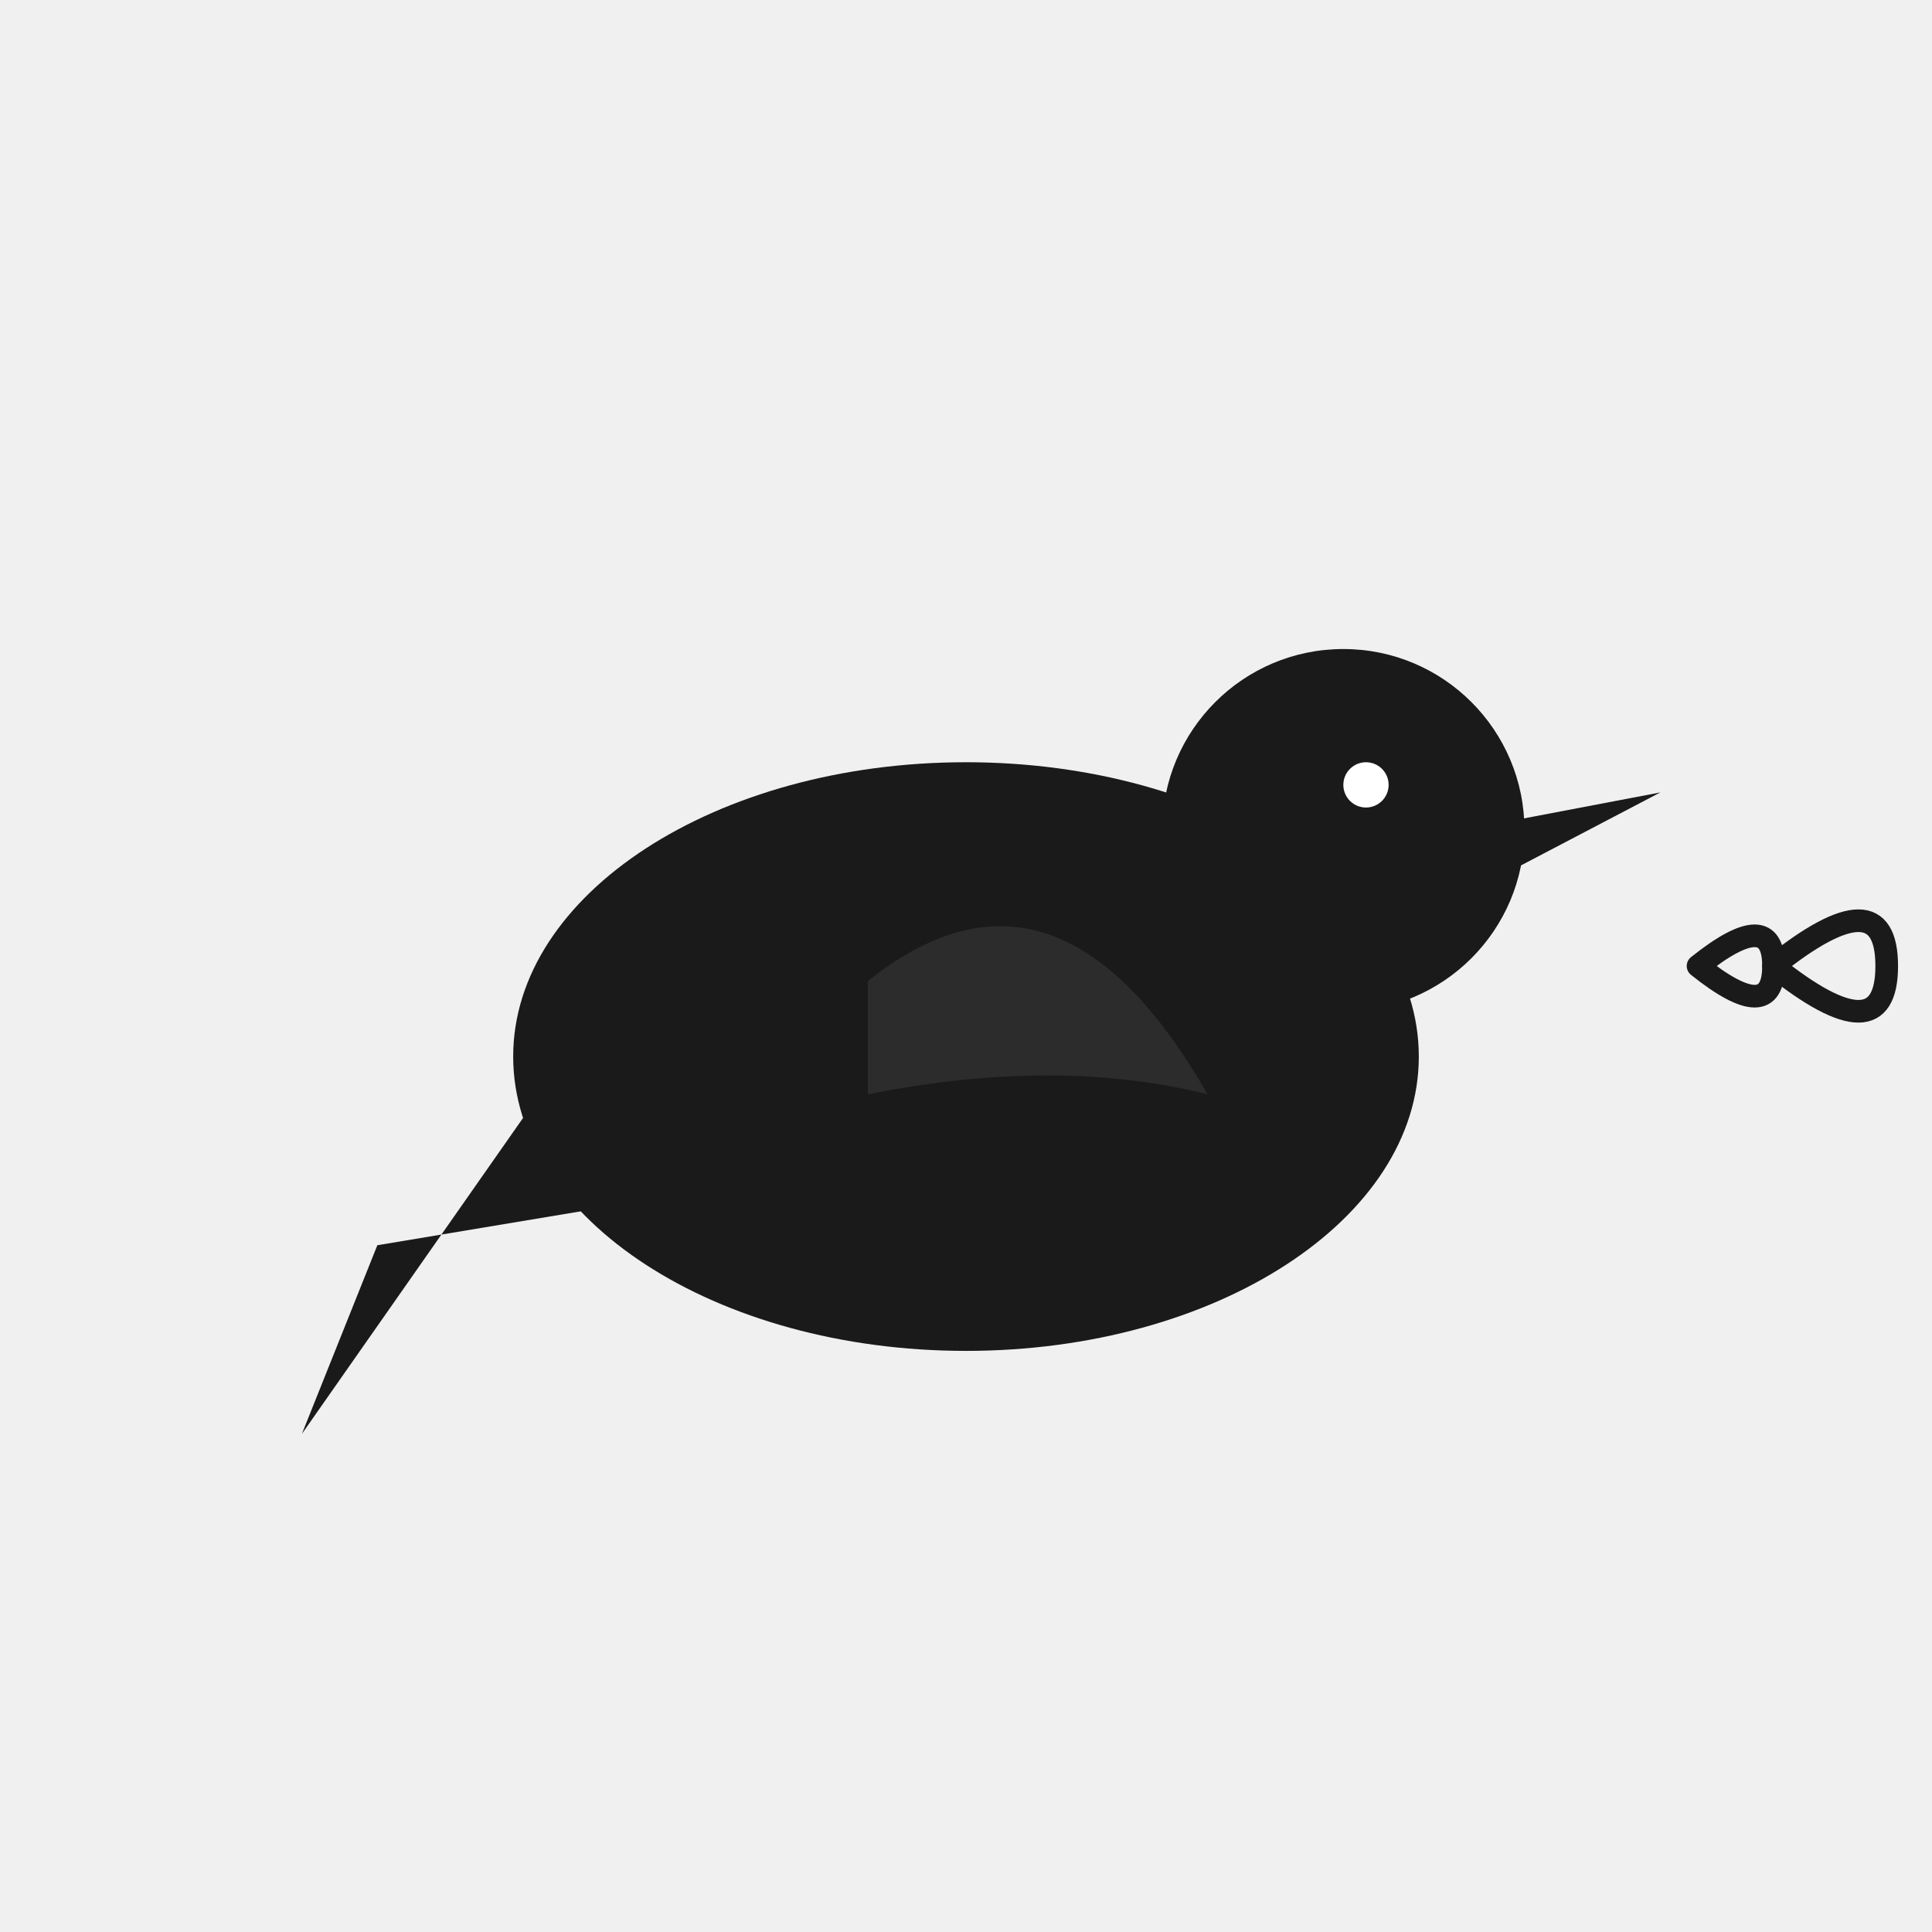
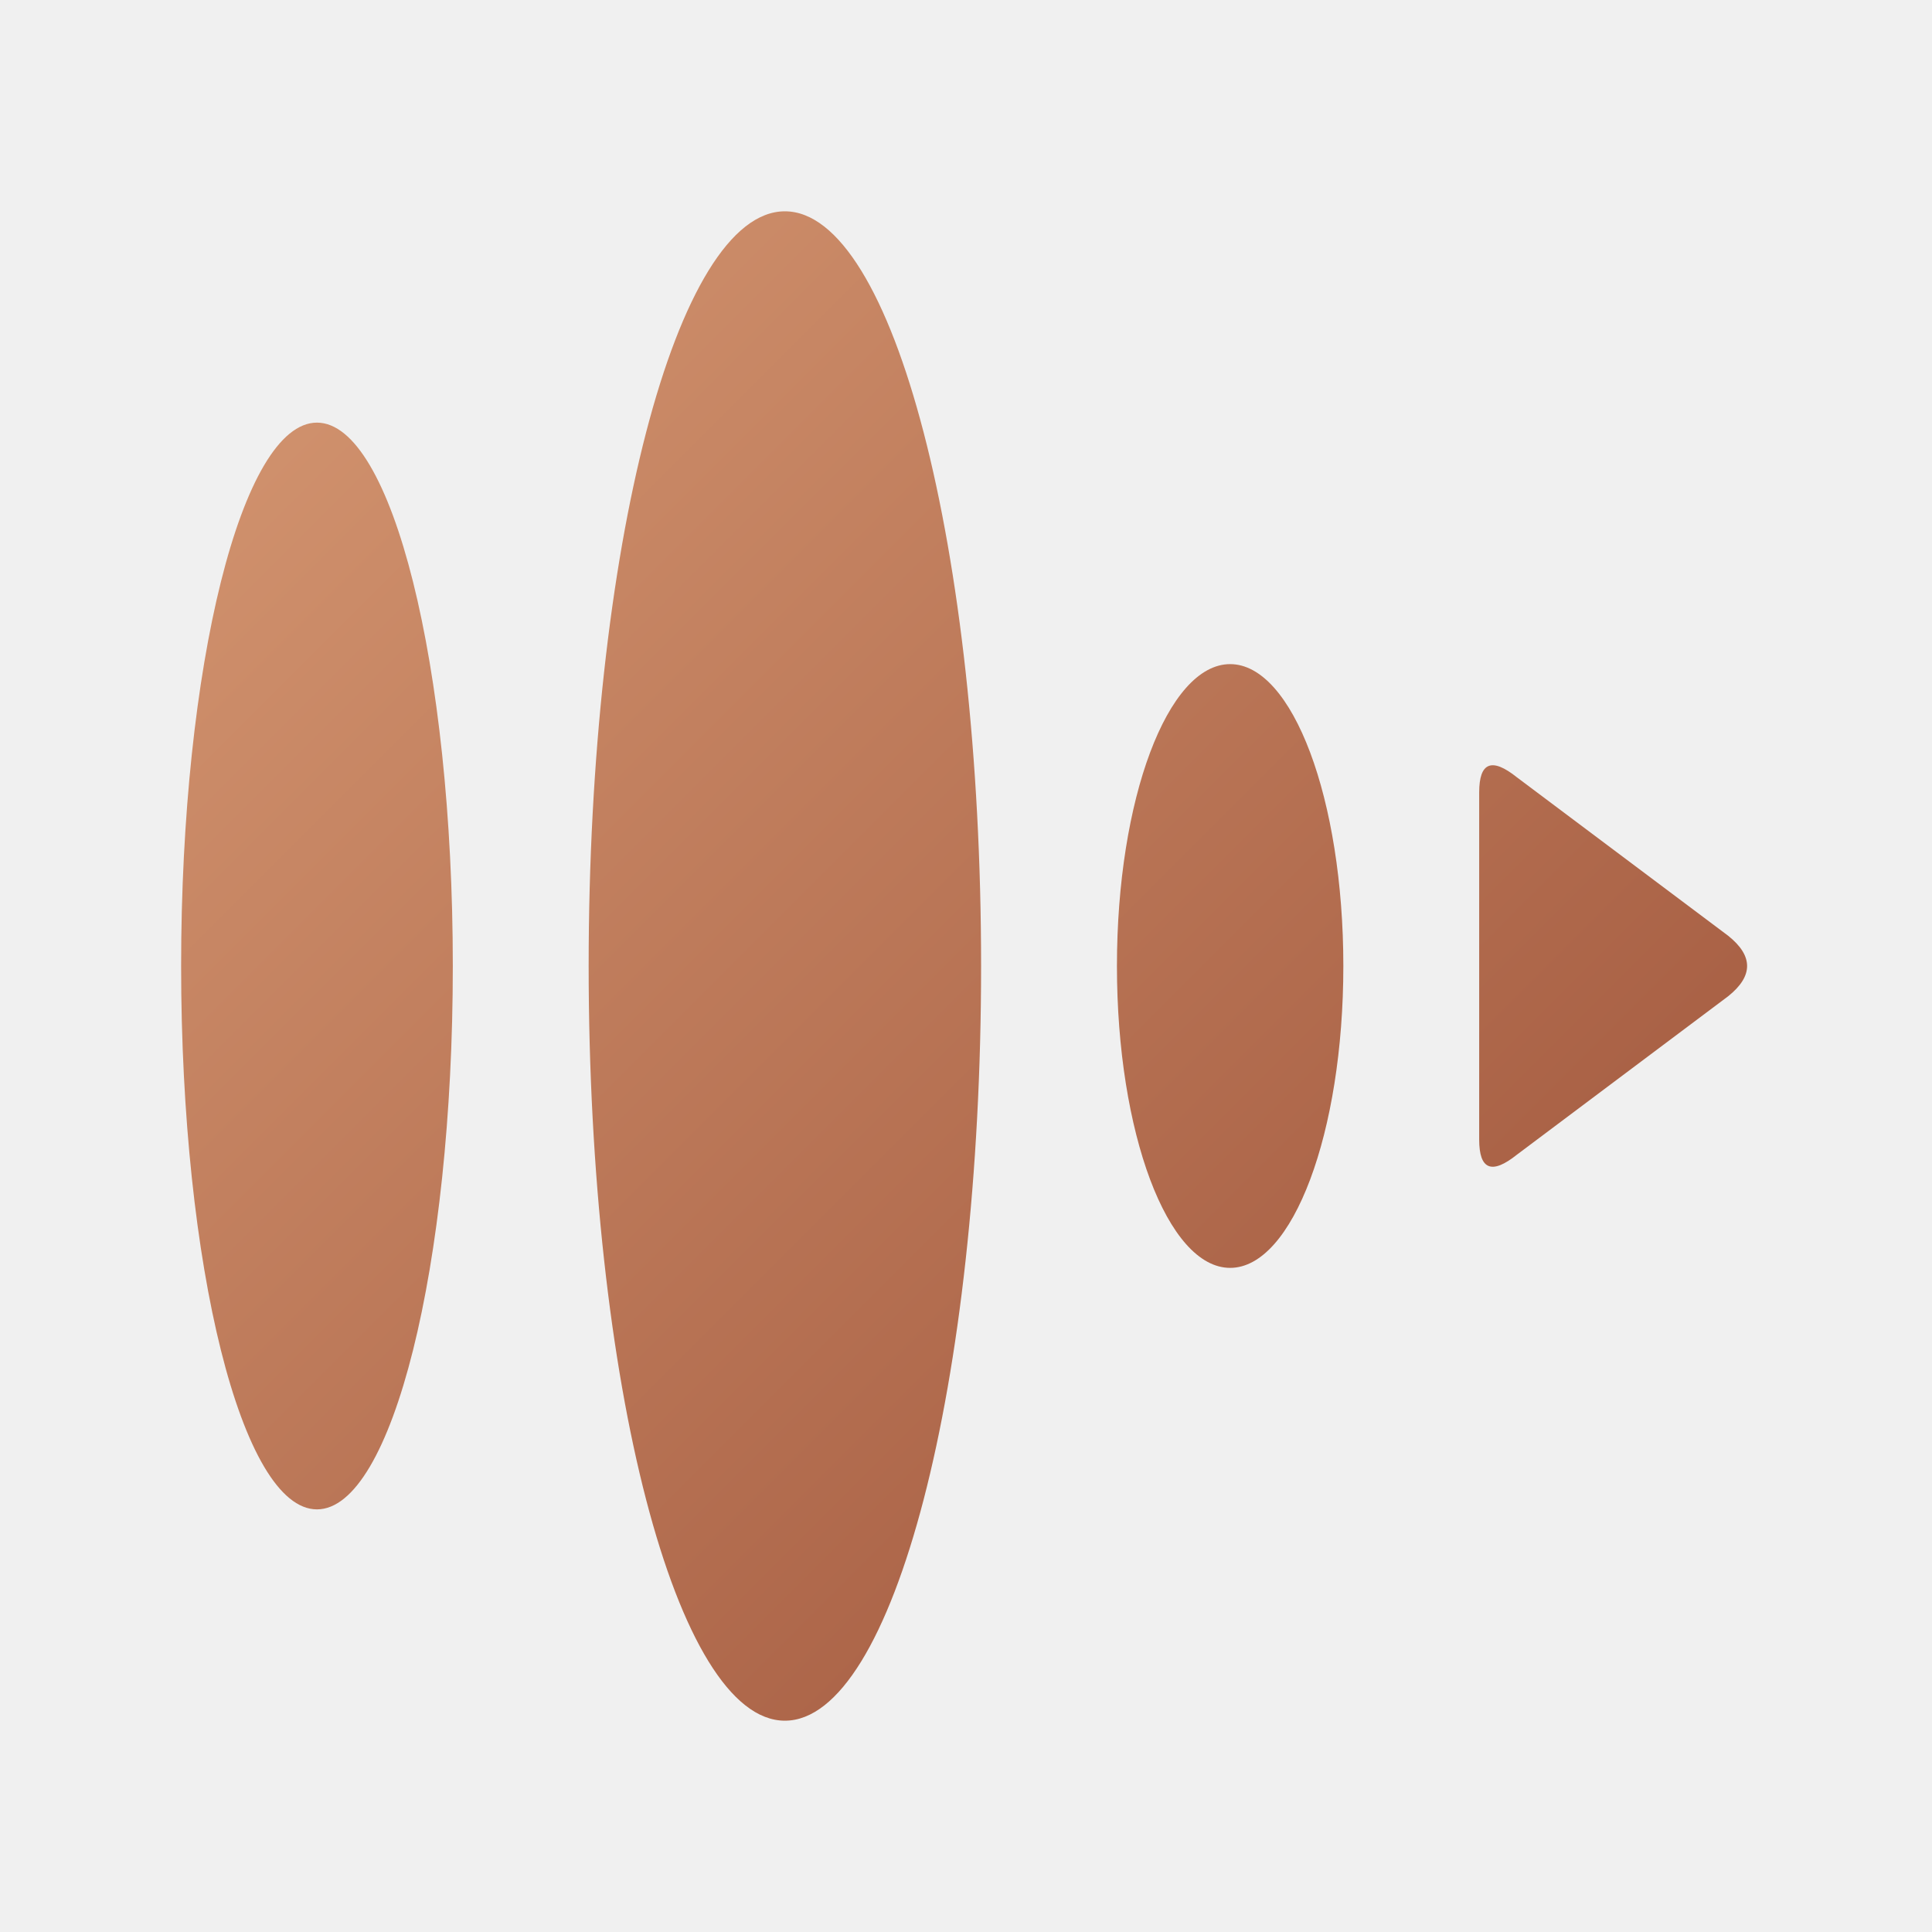
- <svg xmlns="http://www.w3.org/2000/svg" viewBox="0 0 512 512" width="512" height="512">
-   <rect width="512" height="512" fill="none" />
-   <g fill="#1a1a1a">
-     <ellipse cx="256" cy="280" rx="120" ry="78" />
-     <circle cx="356" cy="220" r="48" />
-     <path d="M150 280 L80 380 L100 330 L160 320 Z" />
-     <path d="M398 218 L440 210 L398 232 Z" />
-     <circle cx="362" cy="208" r="6" fill="#ffffff" />
-     <path d="M230 260 Q280 220 320 290 Q280 280 230 290 Z" fill="#2c2c2c" />
-     <path d="M450 256 Q470 240 470 256 Q470 272 450 256" fill="none" stroke="#1a1a1a" stroke-width="6" stroke-linecap="round" />
-     <path d="M470 256 Q500 232 500 256 Q500 280 470 256" fill="none" stroke="#1a1a1a" stroke-width="6" stroke-linecap="round" />
+ <svg xmlns="http://www.w3.org/2000/svg" viewBox="0 0 256 256" width="256" height="256" role="img" aria-label="Mockingbird">
+   <defs>
+     <linearGradient id="mb-grad" x1="0" y1="0" x2="256" y2="256" gradientUnits="userSpaceOnUse">
+       <stop offset="0%" stop-color="#DDA17A" />
+       <stop offset="100%" stop-color="#944730" />
+     </linearGradient>
+   </defs>
+   <g fill="url(#mb-grad)">
+     <ellipse cx="42" cy="128" rx="18" ry="72" />
+     <ellipse cx="104" cy="128" rx="26" ry="100" />
+     <ellipse cx="163" cy="128" rx="15" ry="40" />
+     <path d="M196 105 L196 151 Q196 157 201 153 L229 132 Q234 128 229 124 L201 103 Q196 99 196 105 Z" />
  </g>
</svg>
